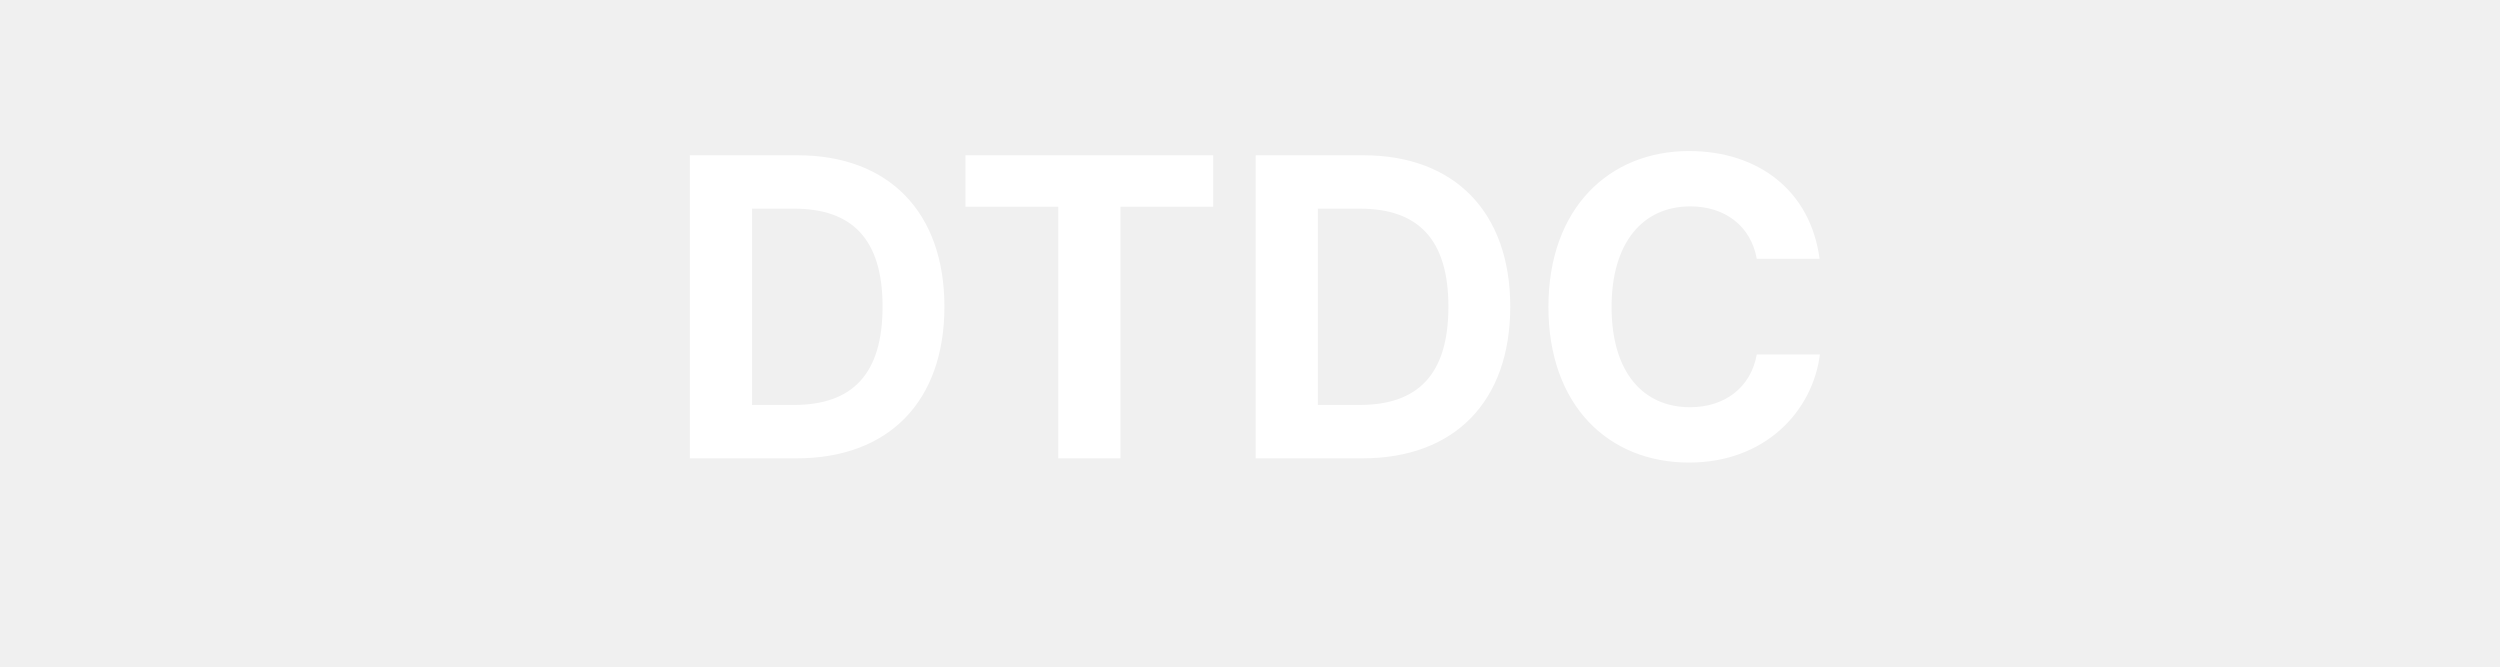
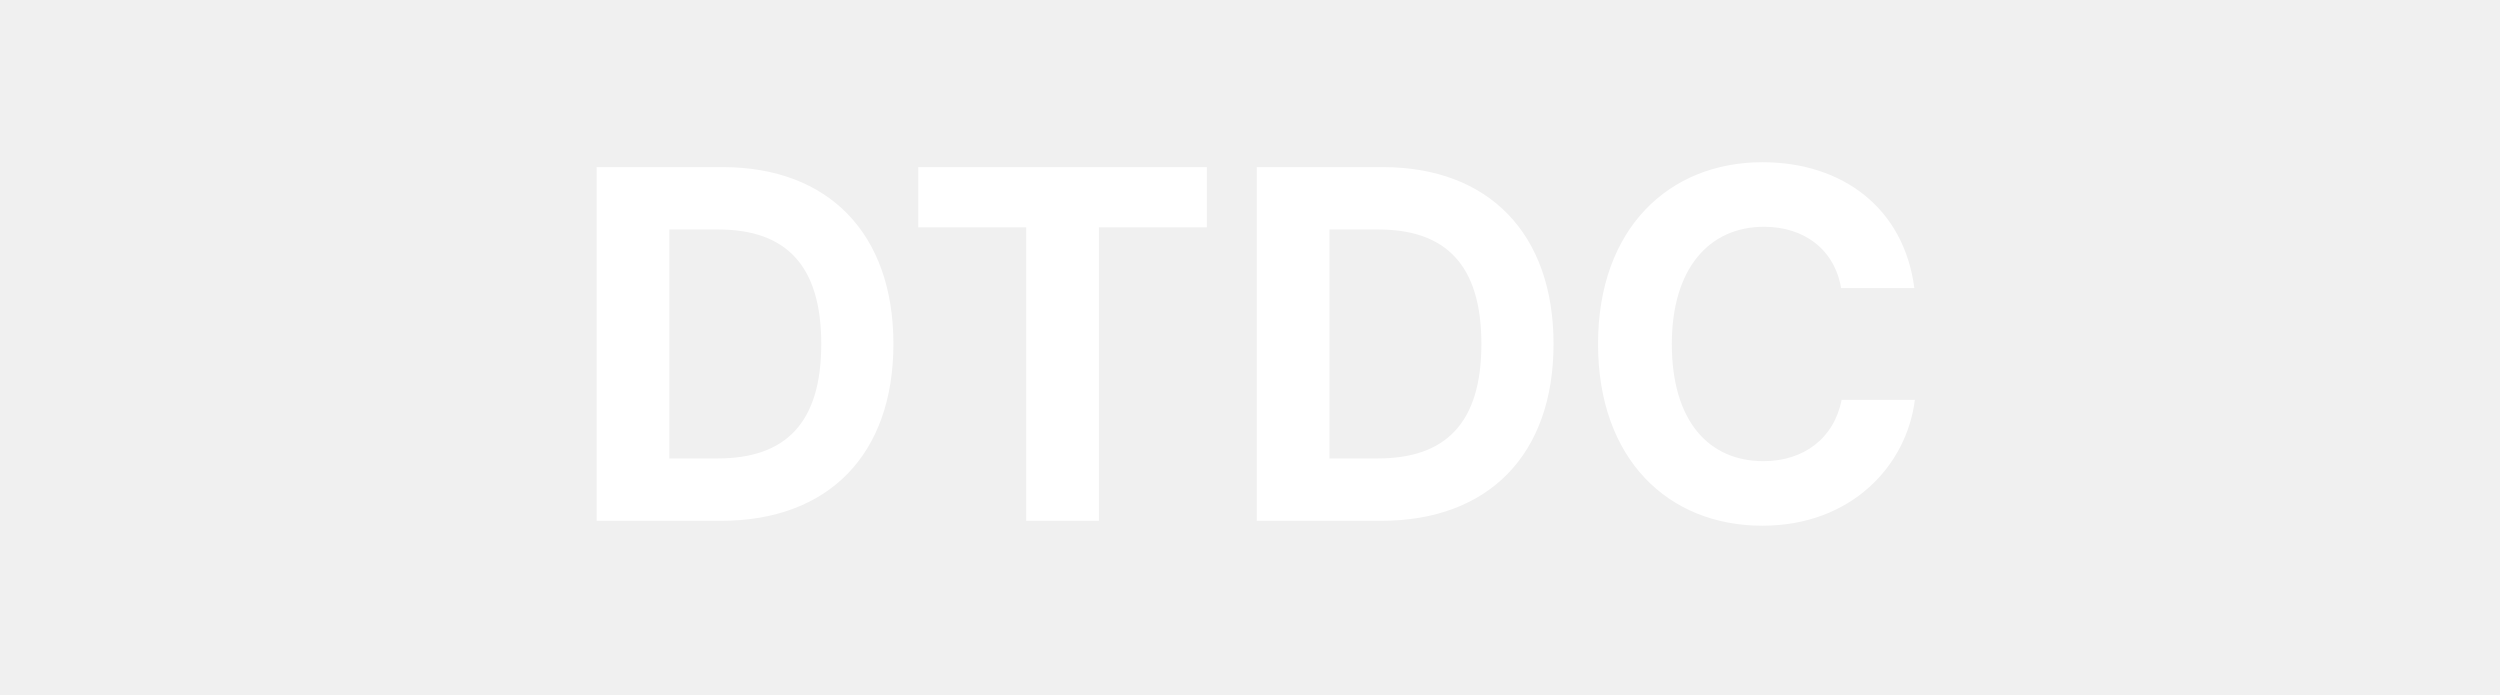
- <svg xmlns="http://www.w3.org/2000/svg" width="120" height="32">
-   <text x="60" y="22" text-anchor="middle" font-size="20" font-family="Inter,system-ui" fill="#fff" font-weight="700">DTDC</text>
+ <svg xmlns="http://www.w3.org/2000/svg" width="72" height="20">
+   <text x="36" y="15" text-anchor="middle" font-size="14" font-family="Inter,system-ui" fill="#fff" font-weight="700">DTDC</text>
</svg>
